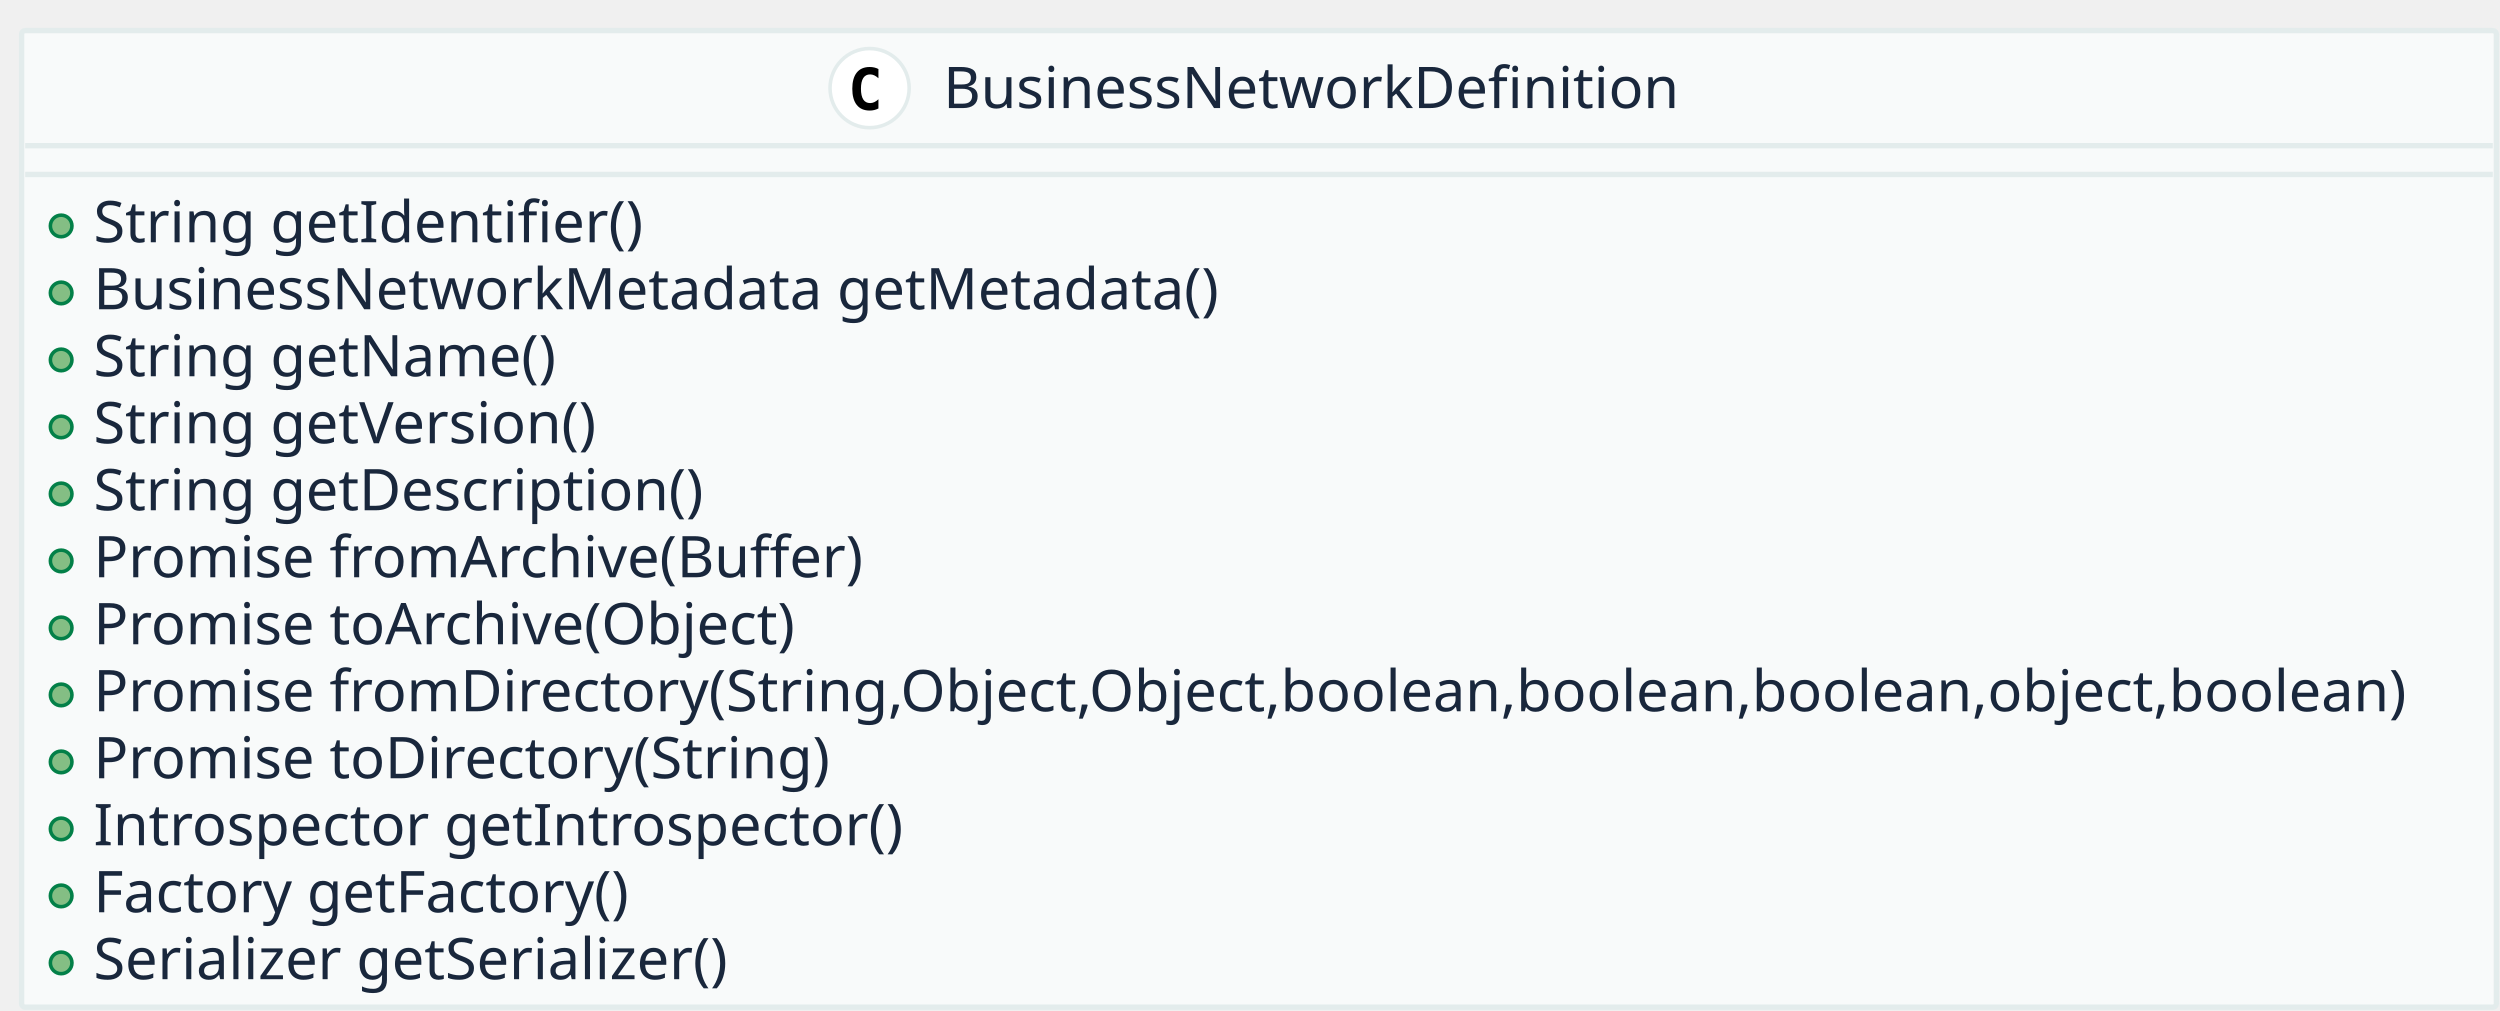
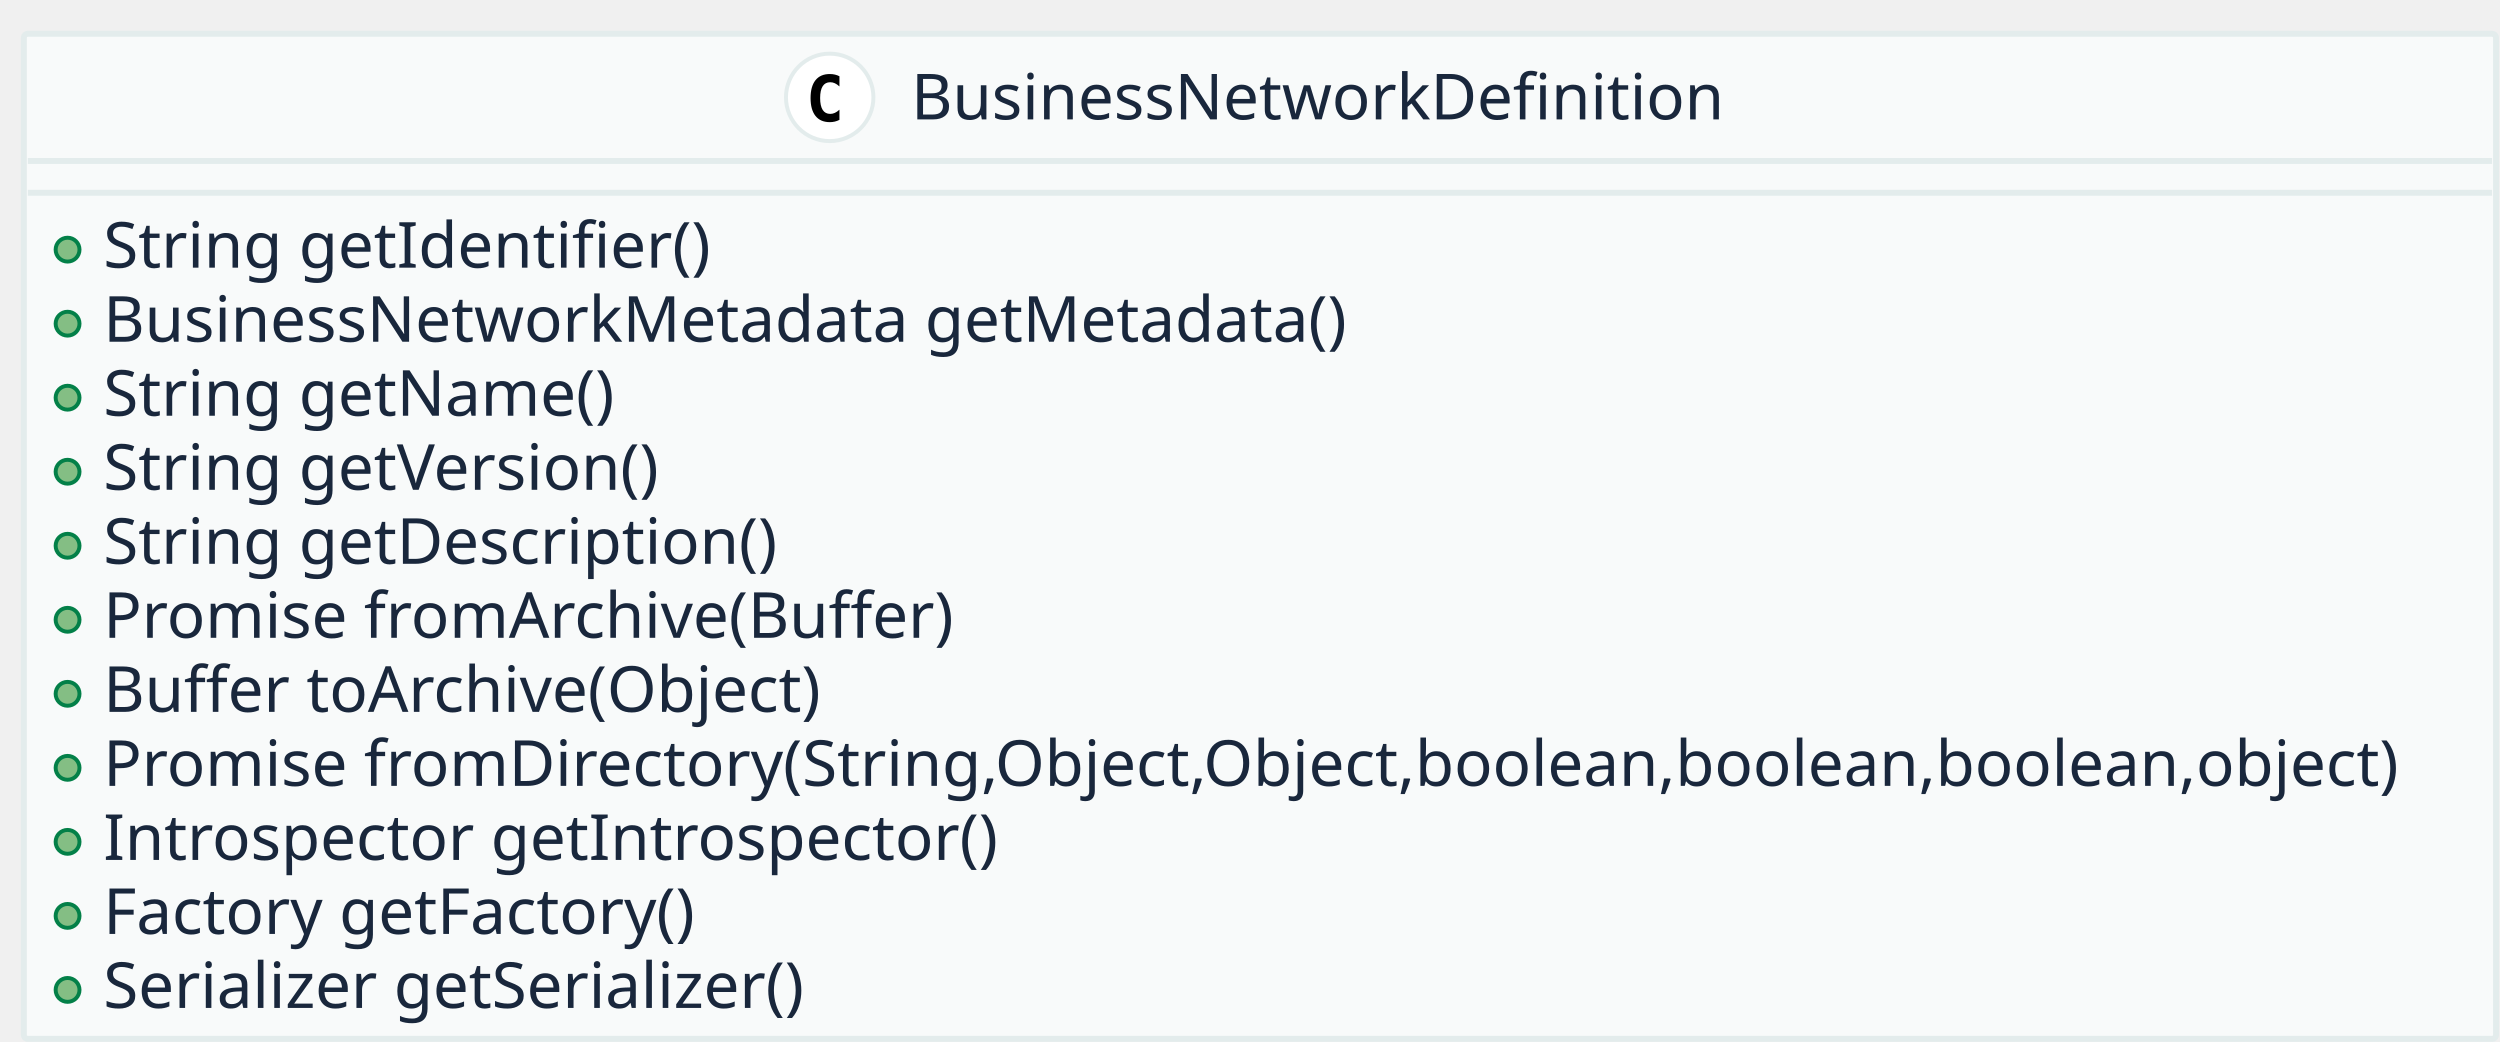
- <svg xmlns="http://www.w3.org/2000/svg" contentScriptType="application/ecmascript" contentStyleType="text/css" height="281px" preserveAspectRatio="none" style="width:695px;height:281px;" version="1.1" viewBox="0 0 695 281" width="695px" zoomAndPan="magnify">
+ <svg xmlns="http://www.w3.org/2000/svg" contentScriptType="application/ecmascript" contentStyleType="text/css" height="262px" preserveAspectRatio="none" style="width:629px;height:262px;" version="1.1" viewBox="0 0 629 262" width="629px" zoomAndPan="magnify">
  <defs />
  <g>
-     <rect fill="#F8FAFA" height="271.5" rx="1" ry="1" style="stroke: #E3ECEC; stroke-width: 1.5;" width="688" x="6" y="8.5" />
-     <ellipse cx="241.75" cy="24.5" fill="#FFFFFF" rx="11" ry="11" style="stroke: #E3ECEC; stroke-width: 1.0;" />
-     <path d="M244.203,30.156 Q243.656,30.438 243.055,30.586 Q242.453,30.734 241.781,30.734 Q239.422,30.734 238.18,29.172 Q236.938,27.609 236.938,24.672 Q236.938,21.734 238.18,20.18 Q239.422,18.625 241.781,18.625 Q242.453,18.625 243.062,18.766 Q243.672,18.906 244.203,19.188 L244.203,21.75 Q243.609,21.203 243.047,20.945 Q242.484,20.688 241.891,20.688 Q240.625,20.688 239.984,21.695 Q239.344,22.703 239.344,24.672 Q239.344,26.641 239.984,27.648 Q240.625,28.656 241.891,28.656 Q242.484,28.656 243.047,28.398 Q243.609,28.141 244.203,27.594 L244.203,30.156 Z " />
-     <text fill="#19273C" font-family="sans-serif" font-size="16" lengthAdjust="spacingAndGlyphs" textLength="208" x="262.25" y="30.039">BusinessNetworkDefinition</text>
-     <line style="stroke: #E3ECEC; stroke-width: 1.5;" x1="7" x2="693" y1="40.5" y2="40.5" />
-     <line style="stroke: #E3ECEC; stroke-width: 1.5;" x1="7" x2="693" y1="48.5" y2="48.5" />
+     <rect fill="#F8FAFA" height="252.875" rx="1" ry="1" style="stroke: #E3ECEC; stroke-width: 1.5;" width="622" x="6" y="8.5" />
+     <ellipse cx="208.75" cy="24.5" fill="#FFFFFF" rx="11" ry="11" style="stroke: #E3ECEC; stroke-width: 1.0;" />
+     <path d="M211.203,30.156 Q210.656,30.438 210.055,30.586 Q209.453,30.734 208.781,30.734 Q206.422,30.734 205.18,29.172 Q203.938,27.609 203.938,24.672 Q203.938,21.734 205.18,20.18 Q206.422,18.625 208.781,18.625 Q209.453,18.625 210.062,18.766 Q210.672,18.906 211.203,19.188 L211.203,21.75 Q210.609,21.203 210.047,20.945 Q209.484,20.688 208.891,20.688 Q207.625,20.688 206.984,21.695 Q206.344,22.703 206.344,24.672 Q206.344,26.641 206.984,27.648 Q207.625,28.656 208.891,28.656 Q209.484,28.656 210.047,28.398 Q210.609,28.141 211.203,27.594 L211.203,30.156 Z " />
+     <text fill="#19273C" font-family="sans-serif" font-size="16" lengthAdjust="spacingAndGlyphs" textLength="208" x="229.25" y="30.039">BusinessNetworkDefinition</text>
+     <line style="stroke: #E3ECEC; stroke-width: 1.5;" x1="7" x2="627" y1="40.5" y2="40.5" />
+     <line style="stroke: #E3ECEC; stroke-width: 1.5;" x1="7" x2="627" y1="48.5" y2="48.5" />
    <ellipse cx="17" cy="62.812" fill="#84BE84" rx="3" ry="3" style="stroke: #038048; stroke-width: 1.0;" />
    <text fill="#19273C" font-family="sans-serif" font-size="16" lengthAdjust="spacingAndGlyphs" textLength="156" x="26" y="67.352">String getIdentifier()</text>
    <ellipse cx="17" cy="81.438" fill="#84BE84" rx="3" ry="3" style="stroke: #038048; stroke-width: 1.0;" />
    <text fill="#19273C" font-family="sans-serif" font-size="16" lengthAdjust="spacingAndGlyphs" textLength="320" x="26" y="85.977">BusinessNetworkMetadata getMetadata()</text>
    <ellipse cx="17" cy="100.062" fill="#84BE84" rx="3" ry="3" style="stroke: #038048; stroke-width: 1.0;" />
    <text fill="#19273C" font-family="sans-serif" font-size="16" lengthAdjust="spacingAndGlyphs" textLength="133" x="26" y="104.602">String getName()</text>
    <ellipse cx="17" cy="118.688" fill="#84BE84" rx="3" ry="3" style="stroke: #038048; stroke-width: 1.0;" />
    <text fill="#19273C" font-family="sans-serif" font-size="16" lengthAdjust="spacingAndGlyphs" textLength="147" x="26" y="123.227">String getVersion()</text>
    <ellipse cx="17" cy="137.312" fill="#84BE84" rx="3" ry="3" style="stroke: #038048; stroke-width: 1.0;" />
    <text fill="#19273C" font-family="sans-serif" font-size="16" lengthAdjust="spacingAndGlyphs" textLength="176" x="26" y="141.852">String getDescription()</text>
    <ellipse cx="17" cy="155.938" fill="#84BE84" rx="3" ry="3" style="stroke: #038048; stroke-width: 1.0;" />
    <text fill="#19273C" font-family="sans-serif" font-size="16" lengthAdjust="spacingAndGlyphs" textLength="225" x="26" y="160.477">Promise fromArchive(Buffer)</text>
    <ellipse cx="17" cy="174.562" fill="#84BE84" rx="3" ry="3" style="stroke: #038048; stroke-width: 1.0;" />
-     <text fill="#19273C" font-family="sans-serif" font-size="16" lengthAdjust="spacingAndGlyphs" textLength="204" x="26" y="179.102">Promise toArchive(Object)</text>
+     <text fill="#19273C" font-family="sans-serif" font-size="16" lengthAdjust="spacingAndGlyphs" textLength="190" x="26" y="179.102">Buffer toArchive(Object)</text>
    <ellipse cx="17" cy="193.188" fill="#84BE84" rx="3" ry="3" style="stroke: #038048; stroke-width: 1.0;" />
-     <text fill="#19273C" font-family="sans-serif" font-size="16" lengthAdjust="spacingAndGlyphs" textLength="662" x="26" y="197.727">Promise fromDirectory(String,Object,Object,boolean,boolean,boolean,object,boolean)</text>
+     <text fill="#19273C" font-family="sans-serif" font-size="16" lengthAdjust="spacingAndGlyphs" textLength="596" x="26" y="197.727">Promise fromDirectory(String,Object,Object,boolean,boolean,boolean,object)</text>
    <ellipse cx="17" cy="211.812" fill="#84BE84" rx="3" ry="3" style="stroke: #038048; stroke-width: 1.0;" />
-     <text fill="#19273C" font-family="sans-serif" font-size="16" lengthAdjust="spacingAndGlyphs" textLength="214" x="26" y="216.352">Promise toDirectory(String)</text>
+     <text fill="#19273C" font-family="sans-serif" font-size="16" lengthAdjust="spacingAndGlyphs" textLength="238" x="26" y="216.352">Introspector getIntrospector()</text>
    <ellipse cx="17" cy="230.438" fill="#84BE84" rx="3" ry="3" style="stroke: #038048; stroke-width: 1.0;" />
-     <text fill="#19273C" font-family="sans-serif" font-size="16" lengthAdjust="spacingAndGlyphs" textLength="238" x="26" y="234.977">Introspector getIntrospector()</text>
+     <text fill="#19273C" font-family="sans-serif" font-size="16" lengthAdjust="spacingAndGlyphs" textLength="160" x="26" y="234.977">Factory getFactory()</text>
    <ellipse cx="17" cy="249.062" fill="#84BE84" rx="3" ry="3" style="stroke: #038048; stroke-width: 1.0;" />
-     <text fill="#19273C" font-family="sans-serif" font-size="16" lengthAdjust="spacingAndGlyphs" textLength="160" x="26" y="253.602">Factory getFactory()</text>
-     <ellipse cx="17" cy="267.688" fill="#84BE84" rx="3" ry="3" style="stroke: #038048; stroke-width: 1.0;" />
-     <text fill="#19273C" font-family="sans-serif" font-size="16" lengthAdjust="spacingAndGlyphs" textLength="180" x="26" y="272.227">Serializer getSerializer()</text>
+     <text fill="#19273C" font-family="sans-serif" font-size="16" lengthAdjust="spacingAndGlyphs" textLength="180" x="26" y="253.602">Serializer getSerializer()</text>
  </g>
</svg>
